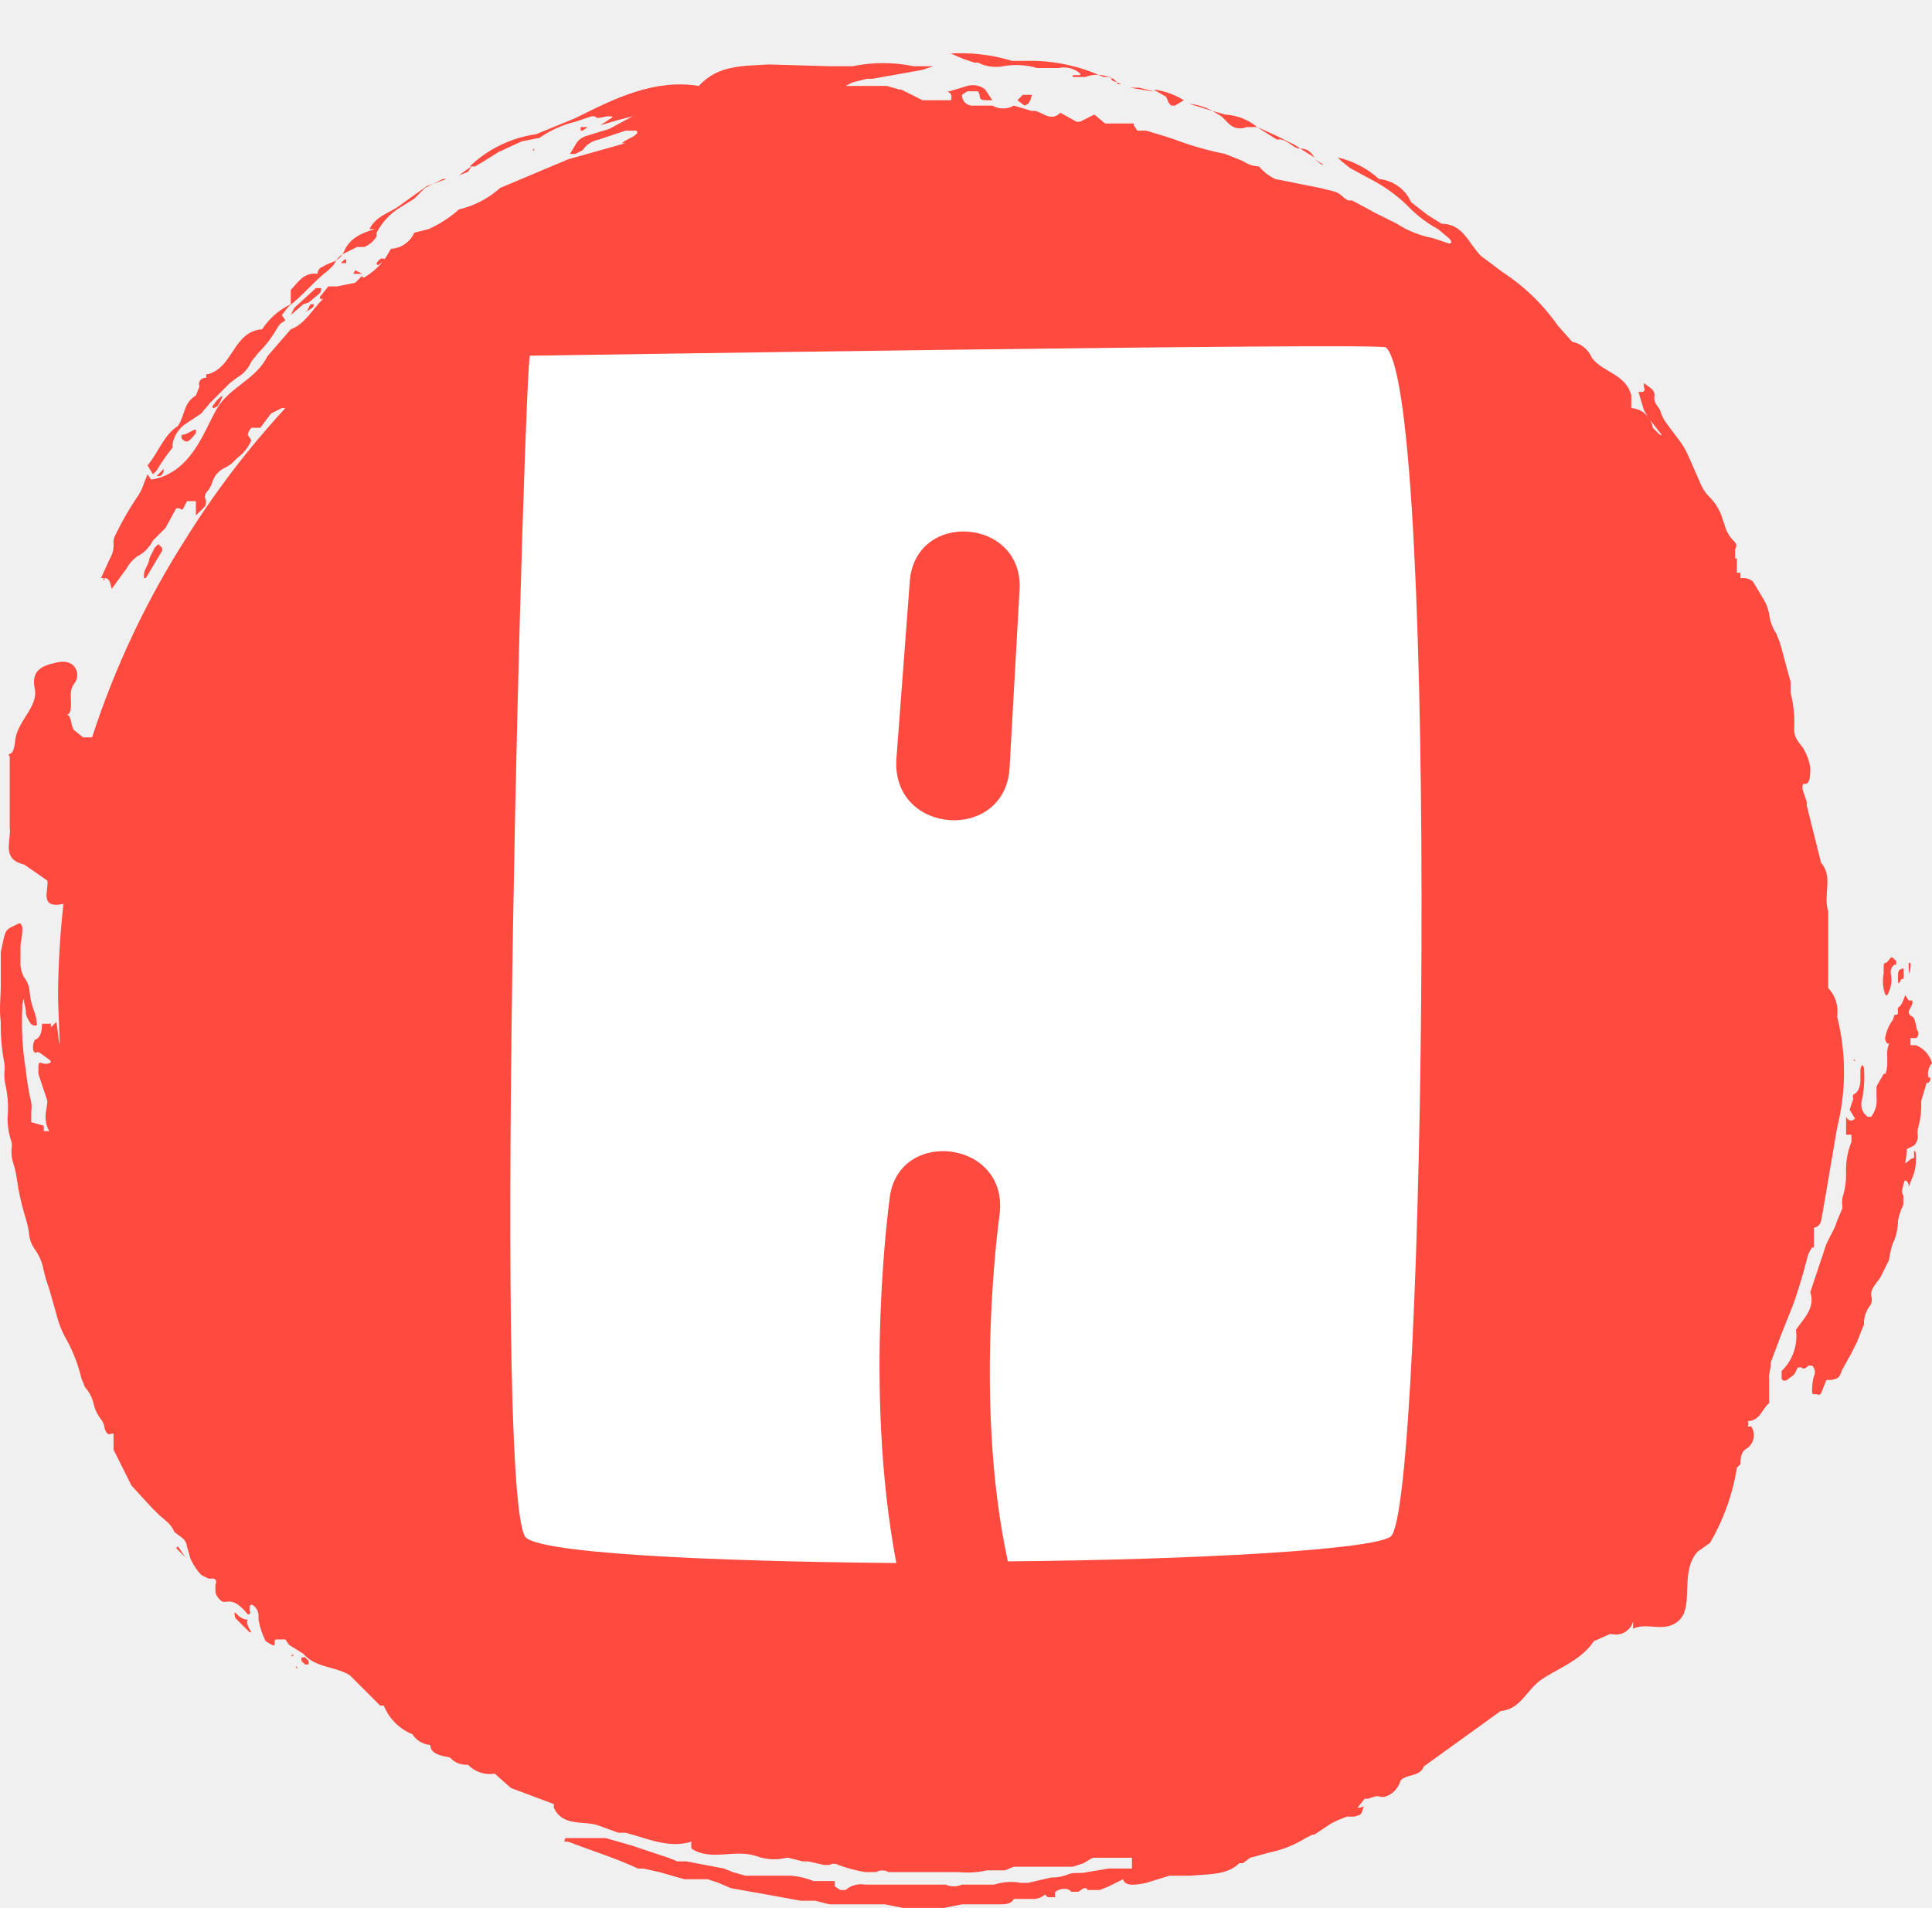
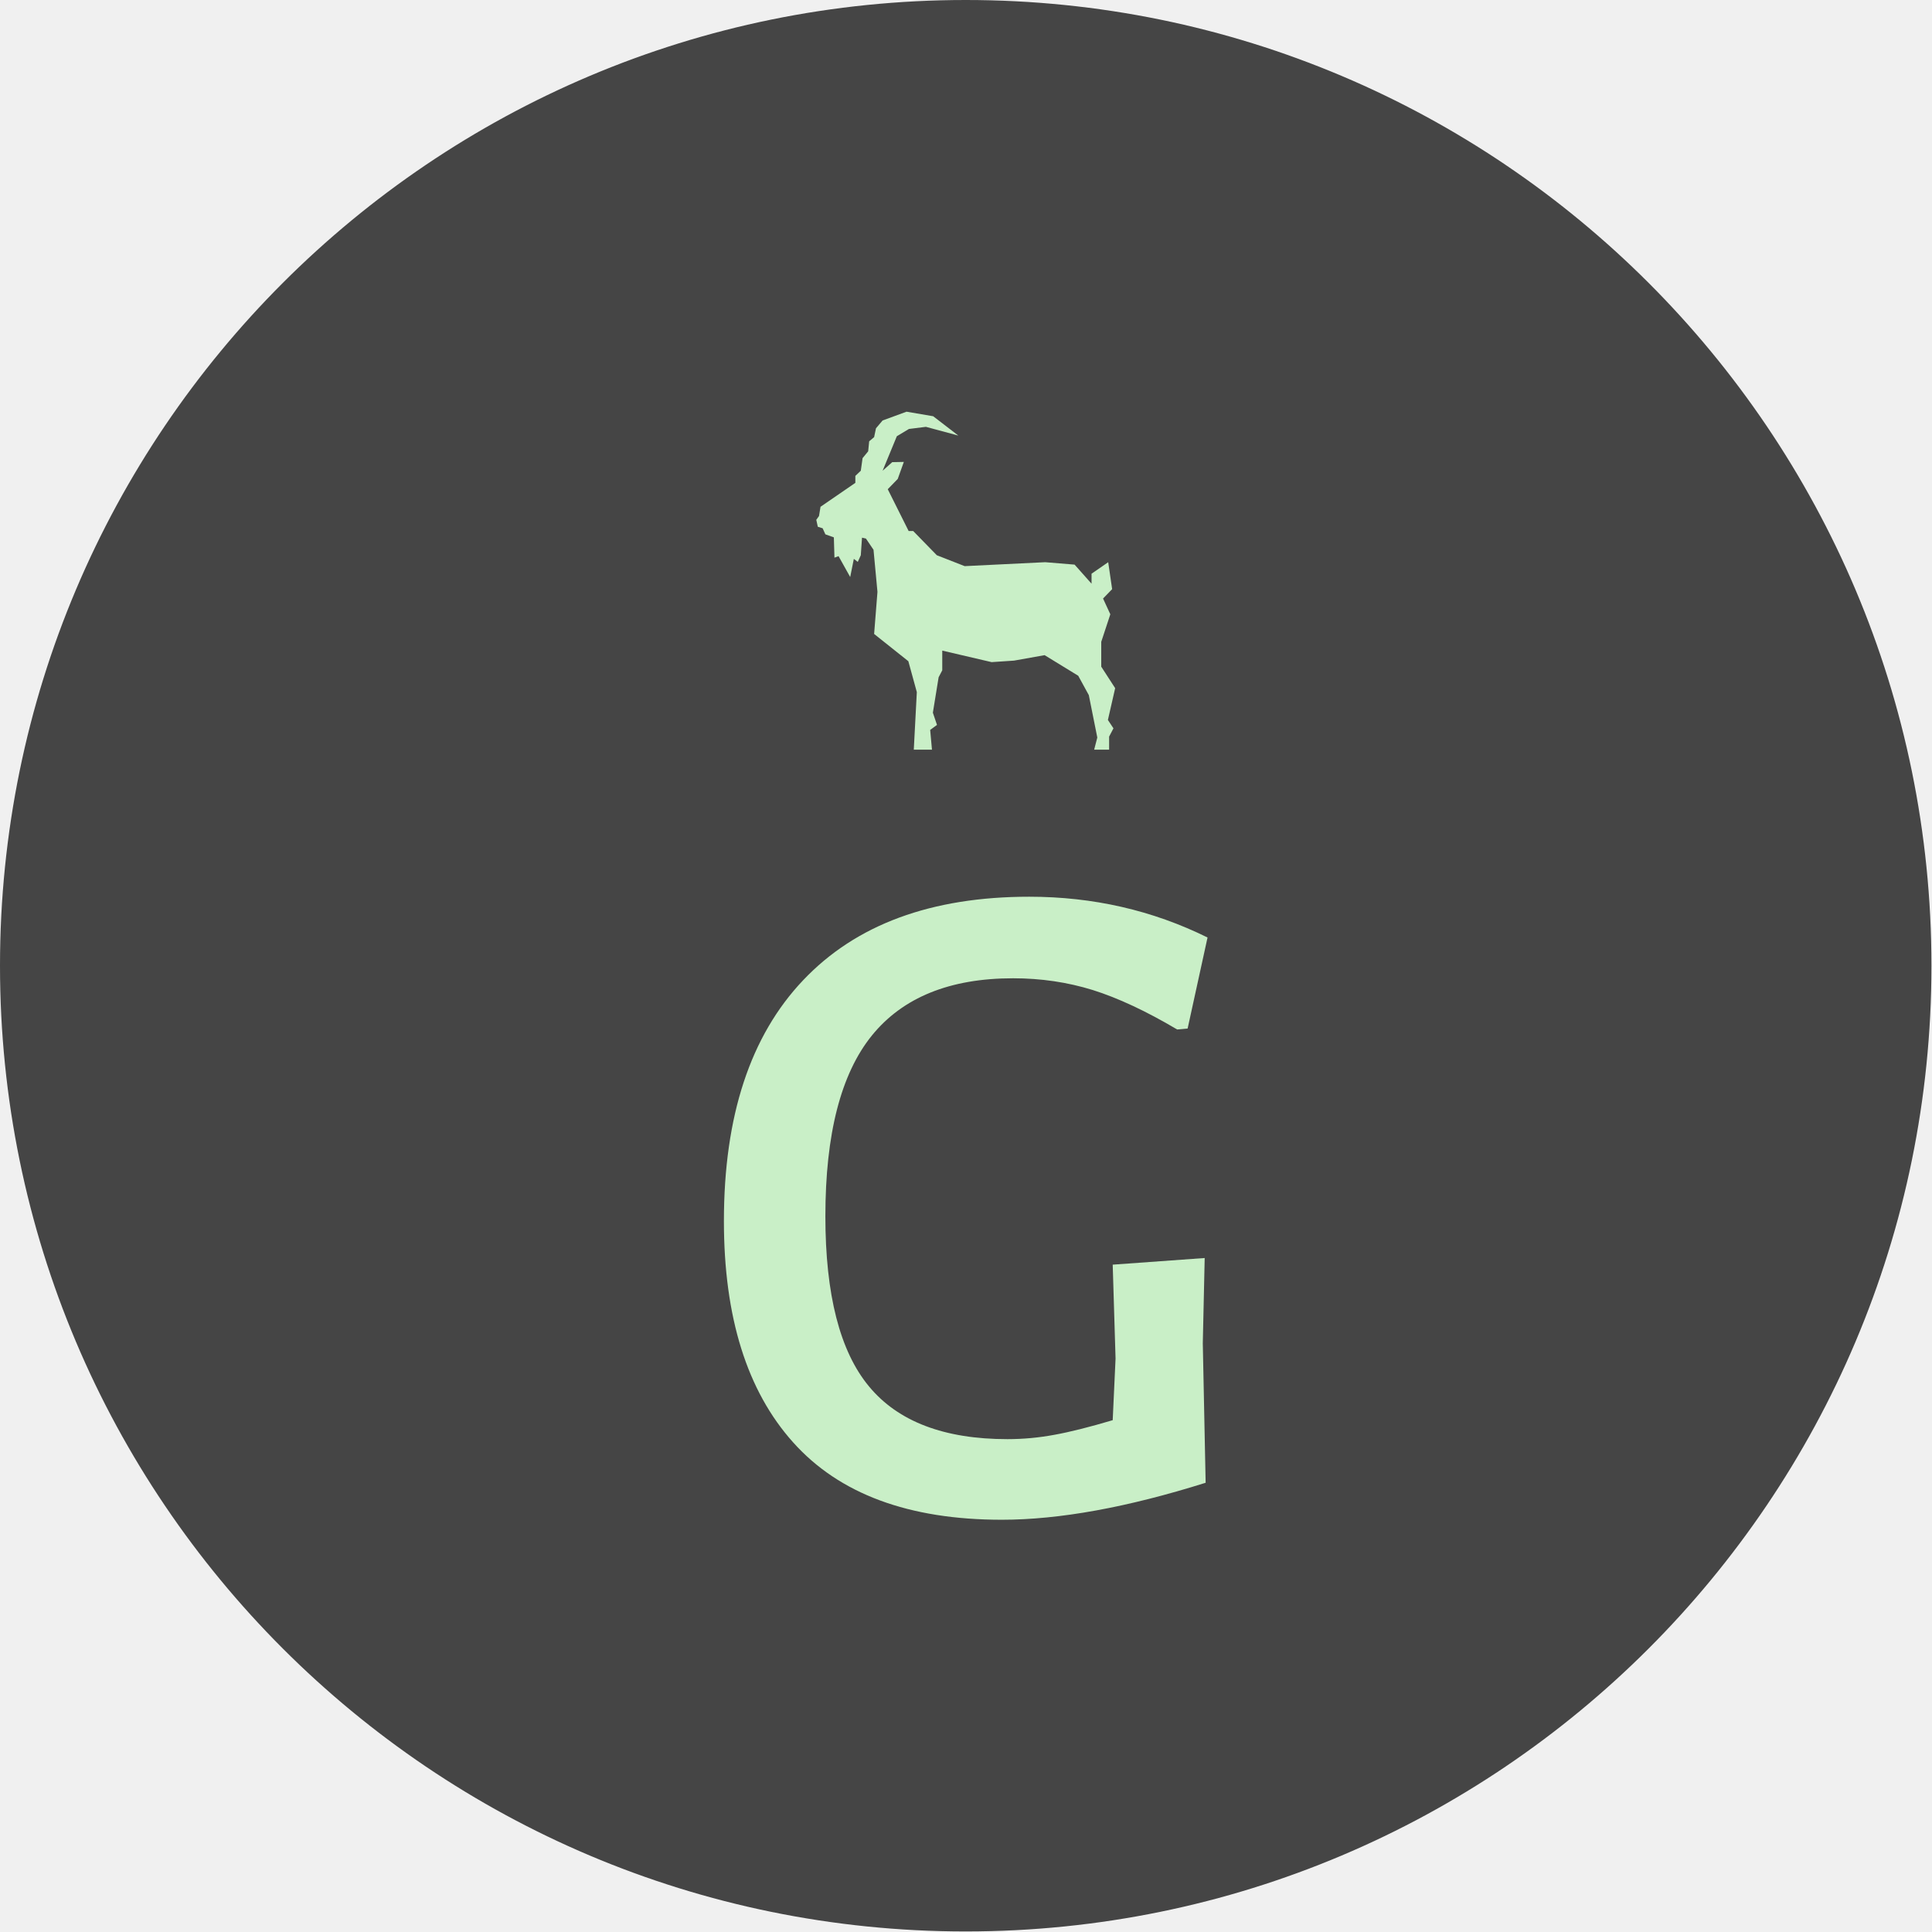
- <svg xmlns="http://www.w3.org/2000/svg" width="308.761" height="304.916" viewBox="0 0 106.008 104.687" class="css-1j8o68f" version="1.1" id="svg23">
-   <defs id="SvgjsDefs2684" />
-   <g id="SvgjsG2685" featurekey="rootContainer" transform="matrix(0.9820593,0,0,0.9820593,-0.05456052,0)" fill="#ff4a3f">
-     <g id="g17">
-       <path d="M19.8 15.3h.5l-.4-.2zm.5.1zm.8-.7c0 .1 0 .1.1.1l.4-.3c-.2-.1-.3-.1-.5.2zm.4-.2zm-4.1 2.3zm-.2.6l.3-.2c.1-.1.1-.2.1-.2h-.2l-.2.4c-.1-.1-.1 0 0 0zm2.2-2.9h-.1l-.2.2h.3zm-2.1 2.4l.6-.5c.1-.1.1-.2.1-.3h-.3l-1.2 1.1-.2.4.7-.6zm-1.1.8z" id="path3" />
-       <path d="M9.7 25v-.2a1.7 1.7 0 0 1 .7-1.1l.9-.6.5-.6.7-.7.4-.4.4-.3a1.9 1.9 0 0 0 .8-.9l.4-.5a5.9 5.9 0 0 0 1-1.3l.2-.3.3-.2-.2-.3.4-.5c.8-.6 1.4-1.4 2.2-2l.3-.3a1.4 1.4 0 0 1 .5-.6l.8-.4h.4a1.4 1.4 0 0 0 .7-.6V13a3.5 3.5 0 0 1 1.3-1.4l.8-.5.2-.2.4-.4 1-.5h.2l-1.1.4-1.4 1c-.6.5-1.4.6-1.8 1.4h.3c-.7.2-1.4.5-1.7 1.2s-.8.6-1.2.9a.4.4 0 0 0-.3.4c-.8-.1-1.1.5-1.5.9v.8a3.9 3.9 0 0 0-1.6 1.4c-1.6.1-1.6 2.1-3 2.5h-.1a.2.2 0 0 0 0 .2c-.3 0-.5.2-.4.5l-.2.5c-.7.4-.6 1.1-1 1.7-.8.5-1.1 1.5-1.7 2.2l.3.5.2-.2a11.6 11.6 0 0 1 .9-1.3zM53.9 3.3l.6.2h.2a2.2 2.2 0 0 0 1.4.2 4.1 4.1 0 0 1 1.9.1h1.2a1.4 1.4 0 0 1 1.2.3.1.1 0 0 1 0 .1H60a.1.1 0 0 0 0 .1h.7a1.8 1.8 0 0 1 1.3 0c.2 0 .1.1.2.2l.5.2h-.2c-.2-.4-.5-.4-.8-.4a9.7 9.7 0 0 0-4.3-.9h-.8A9.8 9.8 0 0 0 53 3h.2zm7.3 3.1zM50.3 4.7zm10.9 1.7h.2-.2zM19 14.7zm32.1-10zm17.6 2.2a.9.9 0 0 0 1 .2h.6a3.1 3.1 0 0 0-1.8-.7l-.7-.2.5.3zm-3.4-1.3c0 .1.1.2.2.3h.2l.5-.3a4.2 4.2 0 0 0-1.7-.6l.7.4zm7.4 2.7l.8.5c-.2-.3-.4-.5-.8-.5z" id="path5" />
-       <path d="M99 76.1l.6-1.6.6-1.5c.2-.5.6-1.8.8-2.6a1.7 1.7 0 0 1 .3-.7h.1v-1.1c.5-.1.4-.6.5-.9l.8-4.7a12.7 12.7 0 0 0 0-6.2 1.9 1.9 0 0 0-.5-1.6v-4.3c-.3-.9.3-1.9-.4-2.7L101 45a.4.4 0 0 0 0-.2l-.2-.6a.5.5 0 0 1 0-.4h.1c.3 0 .3-.5.3-.9a3 3 0 0 0-.4-1.1l-.3-.4a1.1 1.1 0 0 1-.2-.7 6.7 6.7 0 0 0-.2-2v-.6c-.2-.7-.4-1.5-.6-2.2l-.2-.5a2.5 2.5 0 0 1-.4-1.1 2.5 2.5 0 0 0-.3-.8l-.6-1a.8.8 0 0 0-.6-.2h-.1V32h-.2v-.8H97V31a.4.4 0 0 0 0-.1v-.2c.1-.2.1-.3-.1-.5a1.8 1.8 0 0 1-.4-.6l-.2-.6a2.9 2.9 0 0 0-.7-1.2 2.2 2.2 0 0 1-.5-.7l-.7-1.6a4.3 4.3 0 0 0-.6-1l-.6-.8a2.4 2.4 0 0 1-.4-.8l-.2-.3a.6.6 0 0 1-.1-.5.5.5 0 0 0-.2-.4l-.4-.3v.2c.1.2 0 .3-.1.3h-.2l.3 1 .3.5.7.9h-.1l-.2-.2-.2-.2a1.3 1.3 0 0 0-1.2-1.1v-.7c-.3-1.2-1.6-1.3-2.2-2.1a1.5 1.5 0 0 0-1.1-.9l-.8-.9a11.3 11.3 0 0 0-3.1-3l-.8-.6-.4-.3c-.7-.7-1-1.8-2.2-1.8l-.8-.5-.9-.7a2.2 2.2 0 0 0-1.8-1.3 5.1 5.1 0 0 0-2.3-1.2l.2.2.5.4 1.3.7a8.5 8.5 0 0 1 2.1 1.6 6.8 6.8 0 0 0 1.5 1.1l.6.5c.1.1.2.2.1.3H81l-.9-.3a5.6 5.6 0 0 1-2-.8l-1.2-.6-1.3-.7h-.2c-.3-.1-.4-.4-.8-.5l-.8-.2-2.5-.5a2.6 2.6 0 0 1-.9-.7 1.7 1.7 0 0 1-.9-.3l-1-.4a18.1 18.1 0 0 1-2.8-.8l-.6-.2-1-.3h-.5l-.2-.3v-.1h-1.6l-.6-.5-.4.2-.4.2h-.2l-.9-.5c-.6.6-1.1-.2-1.6-.1l-1-.3a1.2 1.2 0 0 1-1.2 0h-1.2a.6.6 0 0 1-.5-.6l.3-.2h.6a.7.7 0 0 1 .1.3c0 .2.2.2.5.2h.2l-.4-.6a1.1 1.1 0 0 0-1-.2l-1 .3H53c.3.2.2.3.2.5h-1.6l-.4-.2-.8-.4h-.1l-.7-.2h-2.3l.4-.2.8-.2h.3l1.7-.3 1.1-.2.6-.2h-1.1a8.4 8.4 0 0 0-3.4 0h-1.3L43 3.6c-1.4.1-2.8 0-3.9 1.2-2.5-.4-4.7.7-6.9 1.8l-2.2.9a6.7 6.7 0 0 0-3.7 1.8h.3l.5-.3.8-.5 1.3-.6 1-.2a6 6 0 0 1 2-.9l.9-.3h.2c.1.2.5 0 .7 0h.2c.1 0 .1.1 0 .1l-.6.4 1-.3.8-.2-1.3.7-1.3.4a1 1 0 0 0-.6.5l-.3.5h.3l.4-.2a1.4 1.4 0 0 1 .9-.6l1.5-.5h.5a.1.1 0 0 1 .1.2c-.2.2-.6.3-.8.5h.2l-3.2.9-3.8 1.6a5.2 5.2 0 0 1-2.3 1.2 6.6 6.6 0 0 1-1.7 1.1l-.8.2a1.5 1.5 0 0 1-1.3.9l-.3.5a3.7 3.7 0 0 1-1.2 1.1h-.1v-.1l-.2.2-.2.2-1 .2h-.5l-.4.5c-.1.1-.1.2 0 .2h.1c-.6.6-1 1.4-1.8 1.7L15 19.9c-.6 1.2-1.8 1.6-2.6 2.6s-1.4 3.9-3.9 4.3l-.2-.3-.2.5a2.7 2.7 0 0 1-.4.8 16.9 16.9 0 0 0-1.2 2.1.8.8 0 0 0-.1.5 1.4 1.4 0 0 1-.2.8l-.5 1.1h.2c.3 0 .3.3.4.6l.8-1.1a2.2 2.2 0 0 1 .6-.7 2 2 0 0 0 .9-.9l.3-.3.4-.4.6-1.1h.2c.1.1.1.1.2 0l.2-.4h.5v.8l.5-.5a.5.5 0 0 0 0-.5.4.4 0 0 1 .1-.3 1.5 1.5 0 0 0 .3-.5 1.3 1.3 0 0 1 .8-.9l.3-.2.3-.3a2.4 2.4 0 0 0 .8-1l-.2-.3c0-.1.1-.3.2-.4h.5l.6-.8.6-.3h.2a48.8 48.8 0 0 0-5.5 7.2h-.1.1a48.4 48.4 0 0 0-5.3 11.2h-.5l-.5-.4c-.2-.2-.1-.7-.4-.9h.1c.3-.5-.1-1.2.3-1.7s.1-1.4-.9-1.2-1.5.5-1.3 1.5-1 1.8-1.1 2.9-.5.5-.3.9v3.9c.1.8-.5 1.8.8 2.1l1.3.9c.1.5-.5 1.6.9 1.3a49.2 49.2 0 0 0-.3 5c0 1.1.1 2.2.1 3.3v-.4c-.1-.4-.1-.8-.2-1.3l-.3.3v-.2h-.5c0 .5-.1.8-.4.9a.9.9 0 0 0-.1.5c0 .1.1.3.2.2s.4.2.7.4-.2.3-.4.2-.2.1-.2.3v.3l.5 1.5c0 .3-.1.6-.1.9a1.7 1.7 0 0 0 .2.8h-.3v-.3l-.7-.2v-.6a1.5 1.5 0 0 0 0-.5 14.6 14.6 0 0 1-.3-1.8 16.6 16.6 0 0 1-.2-3.5.9.9 0 0 1 .1-.5v.2a2.9 2.9 0 0 1 .1.5.8.8 0 0 0 .1.4c.1.2.2.4.4.4s.1-.1.1-.2a2.1 2.1 0 0 0-.1-.5 4.2 4.2 0 0 1-.3-1.3 1.5 1.5 0 0 0-.3-.7 1.6 1.6 0 0 1-.2-.9v-.8c0-.3.1-.6.1-.9a.5.5 0 0 0-.1-.4h-.1c-.8.4-.7.2-1 1.6V55c0 .7-.1 1.4 0 2.1a10.8 10.8 0 0 0 .2 2.3 1.8 1.8 0 0 1 0 .5 3.1 3.1 0 0 0 .1.9 5.9 5.9 0 0 1 .1 1.3 3.9 3.9 0 0 0 .2 1.7 1.2 1.2 0 0 1 0 .4 2.1 2.1 0 0 0 .1.8 4.9 4.9 0 0 1 .2.9 14 14 0 0 0 .5 2.2 5 5 0 0 1 .2 1 1.7 1.7 0 0 0 .3.7 2.9 2.9 0 0 1 .5 1.2 8.5 8.5 0 0 0 .3 1l.4 1.4a5.4 5.4 0 0 0 .6 1.5 8.5 8.5 0 0 1 .8 2.1l.2.5a2.1 2.1 0 0 1 .5 1 2.1 2.1 0 0 0 .4.8 1 1 0 0 1 .2.5c.1.3.2.4.4.3h.1v.9l.5 1 .5 1 1.1 1.2.4.4c.3.3.7.5.9 1l.4.3a.7.7 0 0 1 .3.5l.2.7a3.3 3.3 0 0 0 .6.9l.4.2h.3a.2.2 0 0 1 .1.3 2.5 2.5 0 0 0 0 .5.9.9 0 0 0 .4.5h.2c.4-.1.8.2 1.2.7h.1c0-.1.1-.1 0-.2v-.2c0-.1.1-.2.2-.1a.7.7 0 0 1 .3.6v.2a4.3 4.3 0 0 0 .4 1.2c.5.3.5.3.5.1s0-.2.2-.2h.4l.2.3.8.5c.7.8 1.8.7 2.6 1.2l1.7 1.7h.2a2.9 2.9 0 0 0 1.6 1.6 1.3 1.3 0 0 0 1 .6c0 .5.6.6 1.1.7a1.2 1.2 0 0 0 .8.4h.2a1.7 1.7 0 0 0 1.5.5l.9.8 2.4.9v.2c.5 1.1 1.7.7 2.5 1l1.1.4h.4c1.2.3 2.4.9 3.7.5a.7.7 0 0 0 0 .4c1.1.7 2.4 0 3.6.4a2.9 2.9 0 0 0 1.7.1h.1l.8.2h.3l.9.2h.3a.5.5 0 0 1 .5 0 7.9 7.9 0 0 0 1.5.4h.6a.7.7 0 0 1 .7 0h3.9a5 5 0 0 0 1.6-.1h1l.5-.2H60l.6-.2.5-.3h2.2v.6H62l-1.2.2c-.4.1-.7 0-1 .1a2.4 2.4 0 0 1-1 .2l-1.3.3h-.4a3.1 3.1 0 0 0-1.5.1h-1.8a1.1 1.1 0 0 1-.9 0h-4.5a1.3 1.3 0 0 0-1.1.3H47l-.3-.2v-.3h-1.2a4.1 4.1 0 0 0-1.3-.3h-2.5l-.7-.2-.5-.2-2.1-.4h-.5l-.5-.2-2.1-.7-1.4-.4h-2.2c-.1 0-.1.1-.1.2h.2c1.3.5 2.6.9 3.9 1.5h.3l.9.2 1.4.4h1.3l.6.2.7.3 1.7.3 1.1.2 1.1.2h.8l.8.2h3.1l1 .2h2.3l1-.2H56c.4 0 .6-.1.7-.3h1a1 1 0 0 0 .8-.3c-.1.1 0 .1.1.2h.4v-.2c0-.1 0-.1.2-.2s.6-.1.7.1h.4l.3-.2c.2 0 .2 0 .2.1h.7l.5-.2.8-.4c.1.3.4.4 1.3.2l1.3-.4h1.2c.9-.1 2 0 2.7-.7h.2l.4-.3 1.1-.3a6.1 6.1 0 0 0 2-.8l.4-.2h.1l.9-.6.4-.2.5-.2h.4c.4-.1.4-.1.5-.4s0-.1-.2-.1h-.1l.4-.5h.2c.3-.1.5-.2.7-.1h.2a1.3 1.3 0 0 0 .9-.9c.3-.4 1.1-.2 1.3-.8l4.3-3.1c1.1-.1 1.4-1.1 2.2-1.7s2.3-1.1 3-2.2l.9-.4h.1a1 1 0 0 0 1.2-.7v.4c.8-.4 1.8.3 2.6-.5s0-2.7 1-3.8l.7-.5a12.1 12.1 0 0 0 1.5-4.2l.2-.2c0-.3 0-.7.4-.9a.9.9 0 0 0 .2-1.2h-.2a.3.3 0 0 0 0-.3c.7 0 .8-.7 1.2-1V77a.5.5 0 0 1 0-.2 3.8 3.8 0 0 0 .1-.7zM5.9 32.2z" id="path7" />
-       <path d="M26.4 9.3l-.3.2-.4.3.5-.2zm6.1-2h.1l.3-.2h-.4zm-2.6 1l-.1.1h.1v-.1zm-1.5 1.4zm1.3-.2zm-6.3 3.1zM9.2 26.2l-.4.4H9a.4.4 0 0 0 .2-.4zm3-3.5a2.1 2.1 0 0 0 .3-.6 1.5 1.5 0 0 0-.5.5c-.1.1-.1.2 0 .2zM11 24.2V24c-.2 0-.5.3-.8.3v.2c.3.3.4.2.8-.3zm3 66.2zM73.9 9.2h.1l-.5-.3zm-2.5-1.4c.5-.1.8.4 1.2.5h.1l-.3-.2-1-.5-1.1-.5.3.2zM52.8 3.1zm11.7 2h-.1l-1.2-.2h.5zm2 .7l1.3.4a3.3 3.3 0 0 0-1.3-.4zm-9 0a1 1 0 0 0 .2-.5h-.5l-.3.3.4.3zm9 1.6zM49.9 4.2zm2.9.7zM48.5 4zm13.8 2.1a.5.5 0 0 0 0 .1zm44.8 52.3h-.3V58h.3c.1 0 .2-.3.1-.4s-.1-.7-.3-.8a.3.3 0 0 1-.2-.3l.2-.4a.4.4 0 0 0 0-.2h-.2l-.2-.3c-.1.3-.2.6-.4.7a.5.5 0 0 0 0 .2c0 .1 0 .2-.1.2h-.1a1.1 1.1 0 0 1-.1.3 2.3 2.3 0 0 0-.4.9.4.4 0 0 0 .1.4h.1a1.7 1.7 0 0 0-.1.8v.4a1.8 1.8 0 0 1-.1.5h-.1l-.4.7v.6a1.5 1.5 0 0 1-.3 1.1h-.2l-.2-.2a.9.9 0 0 1-.1-.8 6.5 6.5 0 0 0 .1-1.7c0-.1-.1-.2-.1-.2a.5.5 0 0 0-.1.3v.6c0 .2-.1.6-.3.7s-.1.2-.1.3l-.2.6.3.5c-.2.2-.4.1-.5-.1v1h.3v.4a4.2 4.2 0 0 0-.3 1.4 3.3 3.3 0 0 0 0 .4 4 4 0 0 1-.2 1.3 2 2 0 0 0 0 .6l-.3.7a3.2 3.2 0 0 1-.3.7l-.3.6-.9 2.7c.3.9-.4 1.5-.8 2.1a2.7 2.7 0 0 1-.8 2.3v.4c0 .1.1.2.3.1l.4-.3.2-.4h.2c.1.1.2.1.4-.1h.2a.5.5 0 0 1 .1.6 2.9 2.9 0 0 0-.1.8c0 .1 0 .2.1.2h.2c.1.1.2 0 .3-.3l.2-.5h.3c.4-.1.4-.1.6-.6l.5-.9.3-.6.4-1a1.6 1.6 0 0 1 .3-1 .6.6 0 0 0 .1-.6c0-.2 0-.3.2-.6l.3-.4.5-1a4.7 4.7 0 0 1 .2-.9 3 3 0 0 0 .3-1.3 3.8 3.8 0 0 1 .3-.9v-.5c-.1-.2-.1-.2 0-.6s.1-.2.2-.2a.4.4 0 0 1 .1.3l.2-.5a2.3 2.3 0 0 0 .2-.9v-.3c0-.1 0-.3-.1-.3v.4c-.2 0-.3.2-.5.3a6.4 6.4 0 0 0 .1-.8l.4-.2a.7.7 0 0 0 .2-.6 1.4 1.4 0 0 1 0-.3 4.8 4.8 0 0 0 .2-1.4v-.2l.3-1h.1a.3.3 0 0 0 .1-.3h-.1a.9.9 0 0 1 .2-.8 1.5 1.5 0 0 0-.9-1zm-1.2 7.8zm-.2-9.9zm0 0zM9.1 30.8a.3.3 0 0 0 0-.2l-.2-.2-.2.2-.3.6c0 .3-.3.6-.3.9v.2h.1zm96.3 24.8h.1a1.7 1.7 0 0 0 .2-1.2.5.5 0 0 1 .2-.5h.1v-.2l-.2-.2h-.1c-.1.1-.2.3-.3.3s-.1.1-.1.3v.3a2.2 2.2 0 0 0 .1 1.2zM13.2 90.1c-.1 0 0 .2 0 .3l.8.8h.1c-.2-.3-.3-.6-.2-.7a.9.9 0 0 1-.5-.2zm.8.3zm92.3-35.7h.1a2 2 0 0 0 0-.6c-.3.1-.3.1-.3.6s.1.1.2 0z" id="path9" />
-       <path d="M106.7 62a.6.6 0 0 0 .1-.5c0-.1-.1-.2-.1-.1h-.2v.2c0 .4.1.5.2.4zm.1-8.2h-.1v.6a1 1 0 0 0 .1-.6zM17.1 92.6h-.2v.2l.2.2h.2v-.2zm86.6-33.3c0-.1 0-.1-.1-.1zM9.9 86.5l.5.5-.4-.6z" id="path11" />
-       <circle cx="10.5" cy="87.1" transform="rotate(-24.8 10.4 87.159)" id="circle13" />
-       <path d="M9.7 30.1h-.1v.2-.2h.1zm83.2-6.6l-.2-.3h-.1zm-14.7 77.1zM5.9 32.2zm-.1.2a.3.3 0 0 0 .1-.2v.2zm1.9-4.9zM61.5 2.4zm42.8 58.2v.1-.1zM16.4 92.5h-.1c.1.1.2 0 .1-.1zm.2.7h.1l-.1-.1v.1zm73.9-71.3zm15.2 34.4zM14.6 91.7zm92.1-37zm-.8 11.4zM34.6 0z" id="path15" />
-     </g>
-   </g>
-   <g id="SvgjsG2686" featurekey="nameFeature-0" transform="matrix(2.284354,0,0,2.284354,27.98006,-5.60952)" fill="#ffffff">
-     <path d="M9.6 16.48 l-0.32 4.24 c-0.08 1.8 2.6 1.96 2.72 0.2 l0.24 -4.28 c0.12 -1.76 -2.56 -1.96 -2.64 -0.16 z M0.48 11 l0 0 c0.04 0 20.48 -0.32 20.56 -0.2 c1.28 1.12 0.96 27.8 0.12 28.56 c-0.4 0.32 -4.64 0.56 -9.2 0.6 c-0.84 -3.84 -0.2 -8.32 -0.2 -8.32 c0.24 -1.8 -2.44 -2.12 -2.64 -0.4 c0 0.04 -0.64 4.52 0.16 8.76 c-4.56 -0.04 -8.68 -0.24 -8.92 -0.64 c-0.8 -1.44 0 -28.28 0.12 -28.36 z" id="path20" />
+ <svg xmlns="http://www.w3.org/2000/svg" version="1.1" width="1000" height="1000" viewBox="0 0 1000 1000">
+   <g transform="matrix(1,0,0,1,-0.1422156,-0.1422156)">
+     <svg viewBox="0 0 334 334" data-background-color="#c9efc7" preserveAspectRatio="xMidYMid meet" height="1000" width="1000">
+       <g id="tight-bounds" transform="matrix(1,0,0,1,0.0475,0.0475)">
+         <svg viewBox="0 0 333.905 333.905" height="333.905" width="333.905">
+           <g>
+             <svg />
+           </g>
+           <g>
+             <svg viewBox="0 0 333.905 333.905" height="333.905" width="333.905">
+               <g>
+                 <path d="M0 166.952c0-92.205 74.747-166.952 166.952-166.952 92.205 0 166.952 74.747 166.953 166.952 0 92.205-74.747 166.952-166.953 166.953-92.205 0-166.952-74.747-166.952-166.953zM166.952 324.191c86.841 0 157.239-70.398 157.239-157.239 0-86.841-70.398-157.239-157.239-157.239-86.841 0-157.239 70.398-157.239 157.239 0 86.841 70.398 157.239 157.239 157.239z" data-fill-palette-color="tertiary" fill="#454545" stroke="transparent" />
+                 <ellipse rx="160.274" ry="160.274" cx="166.952" cy="166.952" fill="#454545" stroke="transparent" stroke-width="0" fill-opacity="1" data-fill-palette-color="tertiary" />
+               </g>
+               <g transform="matrix(1,0,0,1,125.148,71.17305)">
+                 <svg viewBox="0 0 83.609 191.558" height="191.558" width="83.609">
+                   <g>
+                     <svg viewBox="0 0 83.609 191.558" height="191.558" width="83.609">
+                       <g>
+                         <svg viewBox="0 0 148.698 340.688" height="191.558" width="83.609">
+                           <g transform="matrix(1,0,0,1,0,149.1291)">
+                             <svg viewBox="0 0 148.698 191.558" height="191.558" width="148.698">
+                               <g>
+                                 <svg viewBox="0 0 148.698 191.558" height="191.558" width="148.698">
+                                   <g>
+                                     <svg viewBox="0 0 148.698 191.558" height="191.558" width="148.698">
+                                       <g transform="matrix(1,0,0,1,0,0)">
+                                         <svg width="148.698" viewBox="1.7 -32.45 25.5 32.85" height="191.558" data-palette-color="#c9efc7">
+                                           <path d="M17.8-32.45Q22.85-32.45 27.2-30.3L27.2-30.3 26.15-25.5 25.6-25.45Q23.15-26.9 21.15-27.53 19.15-28.15 16.95-28.15L16.95-28.15Q11.95-28.15 9.5-25.13 7.05-22.1 7.05-15.6L7.05-15.6Q7.05-9.4 9.35-6.63 11.65-3.85 16.65-3.85L16.65-3.85Q17.9-3.85 19.13-4.08 20.35-4.3 22.2-4.85L22.2-4.85 22.35-8.1 22.2-13.05 27.05-13.4 26.95-8.9 27.1-1.55Q20.9 0.4 16.35 0.4L16.35 0.4Q9 0.4 5.35-3.68 1.7-7.75 1.7-15.35L1.7-15.35Q1.7-23.65 5.88-28.05 10.05-32.45 17.8-32.45L17.8-32.45Z" opacity="1" transform="matrix(1,0,0,1,0,0)" fill="#c9efc7" class="undefined-text-0" data-fill-palette-color="quaternary" id="text-0" />
+                                         </svg>
+                                       </g>
+                                     </svg>
+                                   </g>
+                                 </svg>
+                               </g>
+                             </svg>
+                           </g>
+                           <g transform="matrix(1,0,0,1,28.40138,0)">
+                             <svg viewBox="0 0 91.896 103.907" height="103.907" width="91.896">
+                               <g>
+                                 <svg version="1.1" x="0" y="0" viewBox="10.208 5.007 79.584 89.986" enable-background="new 0 0 100 100" xml:space="preserve" height="103.907" width="91.896" class="icon-icon-0" data-fill-palette-color="quaternary" id="icon-0">
+                                   <polyline points="88.181,94.993 88.181,91.525 89.336,89.318 87.856,87.092 89.792,78.624 86.084,72.899 86.084,66.288   88.502,58.95 86.567,54.757 88.986,52.258 87.938,45.082 83.503,48.146 83.503,50.807 78.988,45.727 71.166,45.082 49.719,46.13   42.301,43.227 36.011,36.777 34.801,36.777 29.238,25.649 31.898,22.907 33.519,18.382 30.435,18.442 27.867,20.73 31.657,11.538   34.882,9.603 39.397,9.039 48.033,11.367 41.333,6.216 34.237,5.007 27.867,7.345 26.104,9.423 25.609,11.78 24.292,12.889   24.024,15.56 22.533,17.374 22.061,20.73 20.609,22.101 20.609,23.956 11.336,30.326 10.932,32.795 10.208,33.793 10.611,35.647   11.901,36.051 12.627,37.663 14.885,38.47 15.046,43.872 16.134,43.469 19.239,49.032 20.207,44.194 21.255,45.001 22.061,43.227   22.384,38.55 23.432,38.792 25.447,41.776 26.496,52.983 25.609,64.19 34.72,71.448 36.979,79.674 36.171,94.993 41.01,94.993   40.534,89.741 42.349,88.411 41.251,85.155 42.783,75.722 43.751,73.867 43.751,68.626 56.895,71.69 62.862,71.287 71.005,69.835   79.956,75.319 82.777,80.479 85.036,91.768 84.2,94.993 " fill="#c9efc7" data-fill-palette-color="quaternary" />
+                                 </svg>
+                               </g>
+                             </svg>
+                           </g>
+                           <g />
+                         </svg>
+                       </g>
+                     </svg>
+                   </g>
+                 </svg>
+               </g>
+             </svg>
+           </g>
+           <defs />
+         </svg>
+         <rect width="333.905" height="333.905" fill="none" stroke="none" visibility="hidden" />
+       </g>
+     </svg>
  </g>
</svg>
